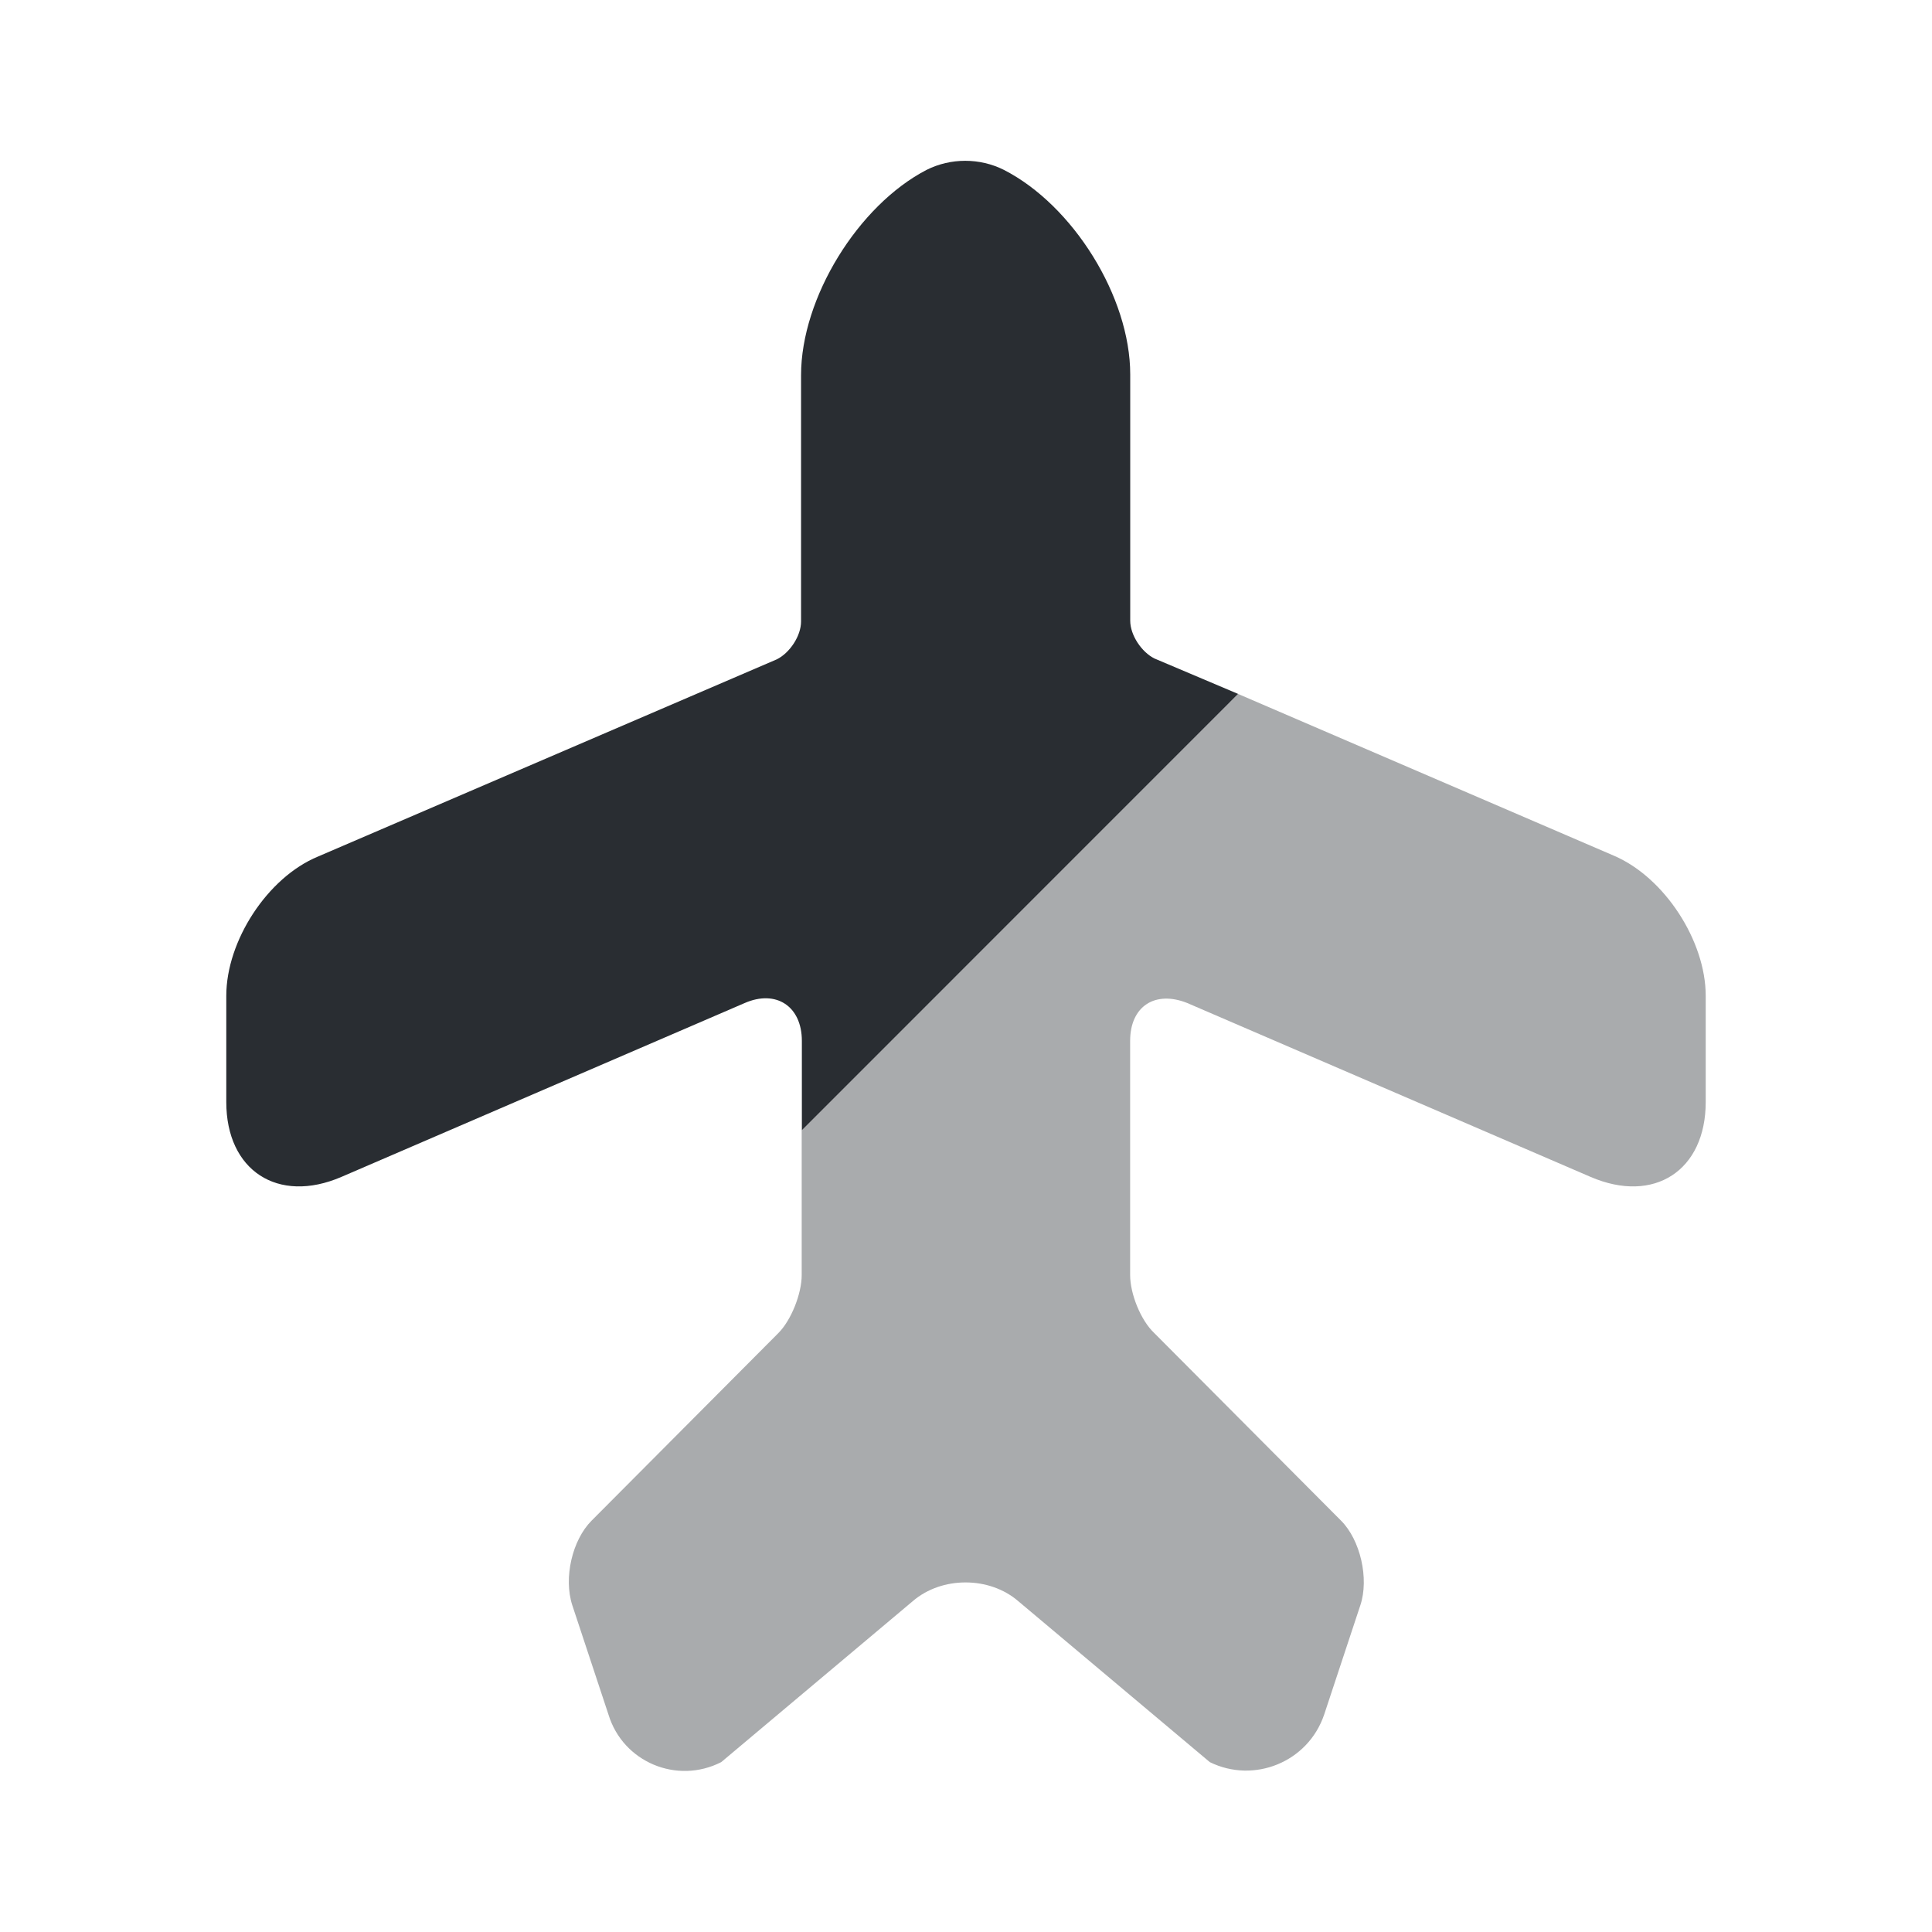
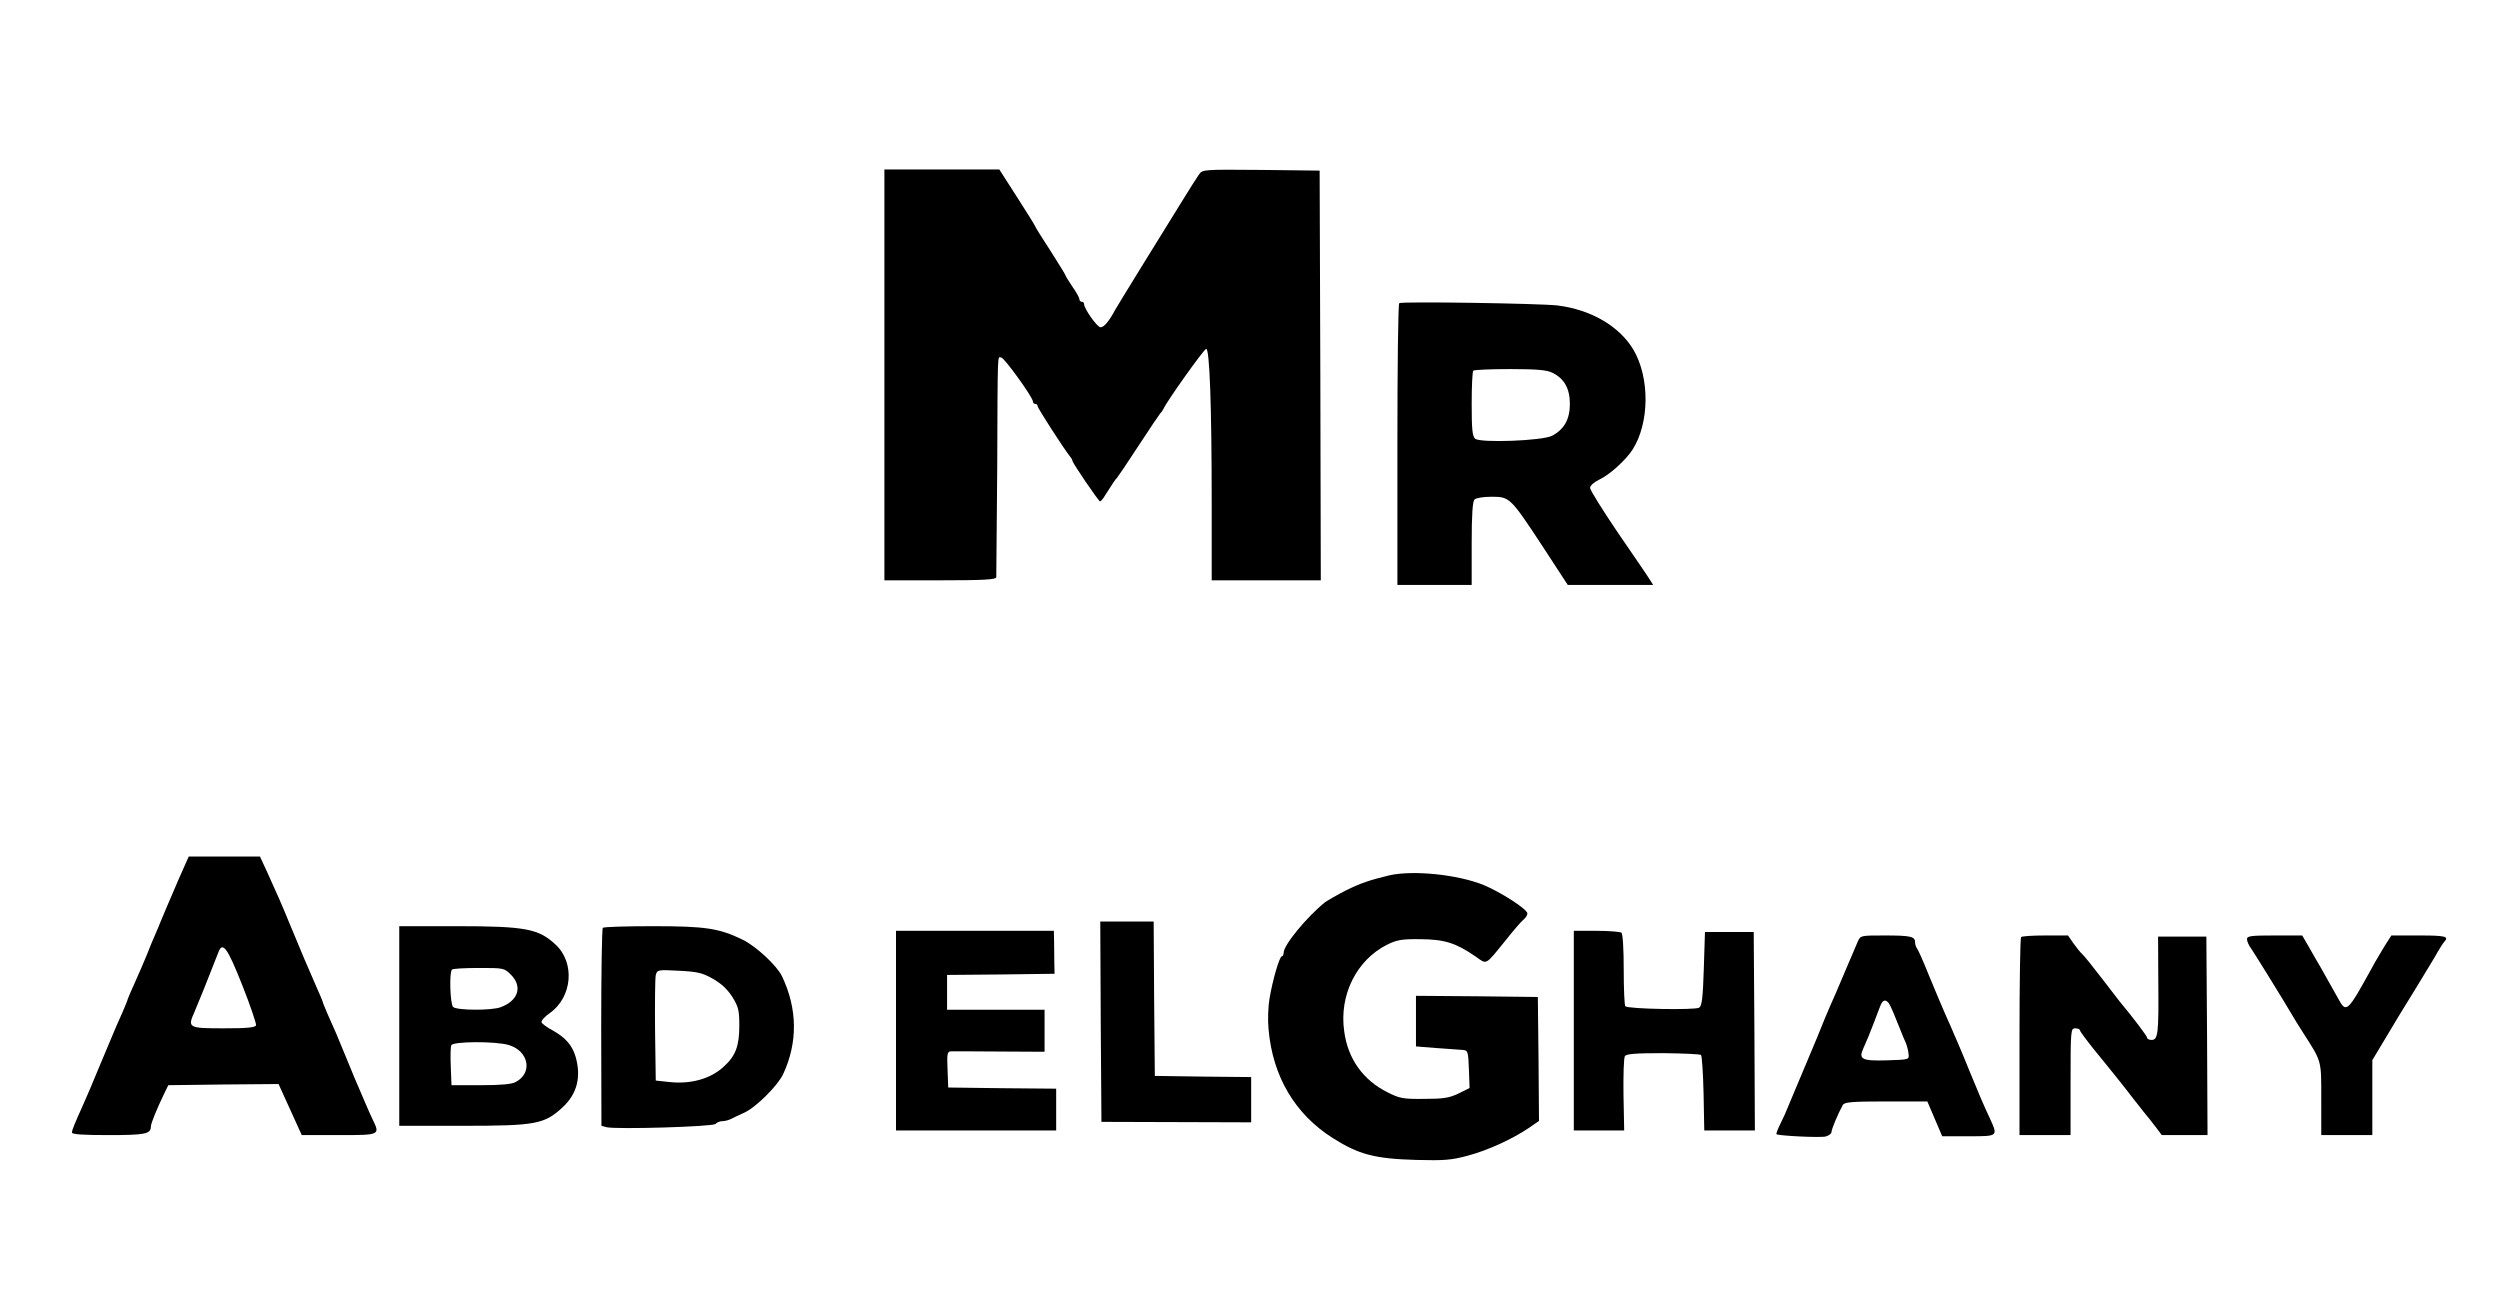
- <svg xmlns="http://www.w3.org/2000/svg" width="100" height="100" viewBox="0 0 24 24" fill="none">
-   <path d="M9.961 14.04V12.93C9.961 12.5 9.641 12.29 9.251 12.46L4.241 14.62C3.451 14.96 2.811 14.54 2.811 13.69V12.37C2.811 11.69 3.321 10.9 3.951 10.64L9.651 8.19C9.811 8.11 9.951 7.9 9.951 7.72V4.66C9.951 3.7 10.661 2.55 11.511 2.11C11.81 1.96 12.171 1.96 12.47 2.11C13.331 2.55 14.04 3.69 14.04 4.65V7.71C14.04 7.89 14.181 8.1 14.341 8.18L15.38 8.62L9.961 14.04Z" fill="#292D32" />
-   <path opacity="0.4" d="M21.189 12.37V13.69C21.189 14.54 20.549 14.96 19.759 14.62L14.749 12.46C14.349 12.3 14.039 12.5 14.039 12.93V15.84C14.039 16.07 14.169 16.4 14.339 16.56L16.659 18.89C16.899 19.13 17.009 19.61 16.899 19.94L16.449 21.3C16.249 21.89 15.579 22.16 15.029 21.89L12.649 19.89C12.289 19.58 11.699 19.58 11.339 19.89L8.959 21.89C8.409 22.17 7.739 21.89 7.559 21.3L7.109 19.94C6.999 19.6 7.109 19.13 7.349 18.89L9.669 16.56C9.829 16.4 9.959 16.07 9.959 15.84V14.04L15.379 8.62L20.049 10.63C20.679 10.9 21.189 11.69 21.189 12.37Z" fill="#292D32" />
+ <svg xmlns="http://www.w3.org/2000/svg" version="1.0" width="1077pt" height="558pt" viewBox="0 0 1077 558" preserveAspectRatio="xMidYMid meet">
+   <g transform="translate(0,558) scale(0.1,-0.1)" fill="#000000" stroke="none">
+     <path d="M3810 3965 l0 -885 240 0 c185 0 240 3 242 13 0 6 2 217 4 467 2 530 1 480 17 480 13 0 137 -172 137 -190 0 -6 5 -10 10 -10 6 0 10 -4 10 -10 0 -8 114 -185 140 -217 6 -7 10 -15 10 -18 0 -9 113 -175 119 -175 3 0 14 12 23 28 35 55 43 67 49 72 3 3 46 66 94 140 48 74 91 137 94 140 4 3 10 12 14 20 12 29 172 254 183 257 15 5 24 -247 24 -664 l0 -333 235 0 235 0 -2 883 -3 882 -252 3 c-252 2 -252 2 -268 -20 -9 -13 -47 -72 -84 -133 -37 -60 -113 -182 -167 -270 -54 -88 -104 -169 -110 -180 -26 -49 -48 -75 -63 -75 -15 1 -71 80 -71 101 0 5 -4 9 -10 9 -5 0 -10 5 -10 11 0 6 -13 30 -30 54 -16 24 -30 46 -30 49 0 3 -29 49 -63 103 -35 54 -66 103 -68 109 -2 6 -38 63 -79 127 l-75 117 -247 0 -248 0 0 -885z" />
+     <path d="M6028 4274 c-5 -4 -8 -279 -8 -611 l0 -603 160 0 160 0 0 178 c0 125 4 182 12 190 7 7 39 12 74 12 78 0 81 -3 221 -216 l107 -164 184 0 184 0 -18 28 c-9 15 -71 105 -136 200 -65 96 -118 181 -118 190 0 10 17 25 40 36 45 21 115 85 143 129 73 114 75 309 4 430 -60 101 -182 173 -327 191 -76 9 -674 18 -682 10z m660 -300 c51 -25 75 -68 75 -134 0 -66 -24 -109 -76 -137 -41 -22 -309 -32 -332 -13 -12 10 -15 41 -15 150 0 75 3 140 7 143 3 4 75 7 158 7 118 0 159 -4 183 -16z" />
+     <path d="M770 1793 c-48 -111 -68 -159 -80 -188 -4 -11 -15 -36 -23 -55 -9 -19 -24 -57 -35 -85 -11 -27 -34 -80 -51 -118 -17 -37 -31 -70 -31 -72 0 -3 -10 -27 -21 -53 -23 -51 -23 -50 -99 -232 -28 -69 -60 -143 -70 -165 -39 -87 -50 -113 -50 -124 0 -8 50 -11 158 -11 158 0 182 5 182 37 0 13 25 75 58 143 l17 35 238 3 237 2 25 -55 c14 -30 36 -80 50 -110 l25 -55 160 0 c177 0 178 0 146 66 -8 16 -21 46 -30 67 -9 20 -22 52 -30 70 -8 17 -31 73 -51 122 -42 103 -54 131 -84 197 -11 26 -21 50 -21 53 0 2 -11 28 -24 57 -29 65 -77 178 -118 278 -35 86 -54 128 -97 223 l-31 67 -153 0 -154 0 -43 -97z m274 -458 c35 -88 61 -166 59 -172 -4 -10 -41 -13 -139 -13 -153 0 -157 2 -126 71 16 37 60 146 103 257 18 48 39 19 103 -143z" />
+     <path d="M5985 1809 c-86 -21 -122 -33 -187 -65 -37 -19 -77 -42 -90 -51 -78 -63 -178 -184 -178 -217 0 -9 -4 -16 -8 -16 -10 0 -40 -104 -53 -182 -6 -35 -8 -94 -4 -133 18 -203 114 -365 277 -468 112 -71 181 -89 360 -94 118 -3 149 -1 220 18 87 23 194 72 266 121 l42 29 -2 267 -3 267 -262 3 -263 2 0 -109 0 -109 88 -7 c48 -3 98 -7 112 -8 24 -2 25 -5 28 -83 l3 -81 -48 -24 c-40 -19 -65 -23 -148 -23 -91 -1 -105 2 -157 28 -106 53 -171 144 -187 262 -23 157 53 309 186 375 41 20 62 24 143 23 104 -1 151 -16 236 -74 51 -36 40 -42 131 70 33 42 68 82 77 89 9 7 16 19 16 26 0 18 -115 92 -190 123 -113 45 -303 64 -405 41z" />
+     <path d="M4742 1179 l3 -432 323 -1 322 -1 0 97 0 98 -207 2 -208 3 -3 333 -2 332 -115 0 -115 0 2 -431z" />
+     <path d="M1720 1160 l0 -430 272 0 c316 0 353 7 431 79 64 59 82 133 56 221 -15 48 -43 80 -98 111 -25 13 -46 29 -48 35 -2 7 14 25 36 40 97 69 109 217 24 295 -73 68 -129 79 -425 79 l-248 0 0 -430z m481 221 c51 -51 32 -112 -44 -140 -39 -15 -190 -14 -205 1 -13 13 -17 149 -5 161 3 4 55 7 115 7 108 0 110 0 139 -29z m-9 -303 c86 -26 104 -120 30 -159 -17 -10 -64 -14 -151 -14 l-126 0 -3 79 c-2 44 -1 85 2 93 7 17 191 18 248 1z" />
+     <path d="M2597 1583 c-4 -3 -7 -197 -7 -430 l1 -423 22 -6 c43 -10 457 2 469 14 7 7 20 12 30 12 10 0 26 4 36 9 9 5 35 17 57 27 49 21 145 116 169 167 63 136 62 280 -5 421 -22 46 -111 129 -170 158 -101 49 -159 58 -386 58 -115 0 -213 -3 -216 -7z m475 -220 c36 -21 62 -45 83 -78 26 -42 30 -57 30 -124 0 -87 -16 -130 -67 -176 -57 -53 -143 -77 -238 -66 l-55 6 -3 215 c-1 118 0 226 3 239 6 23 8 24 100 19 80 -4 101 -9 147 -35z" />
+     <path d="M3860 1140 l0 -430 345 0 345 0 0 90 0 90 -232 2 -233 3 -3 78 c-3 68 -1 77 15 78 10 0 105 0 211 -1 l192 -1 0 90 0 91 -210 0 -210 0 0 75 0 75 231 2 232 3 -1 48 c0 26 -1 67 -1 92 l-1 45 -340 0 -340 0 0 -430z" />
+     <path d="M6780 1140 l0 -430 109 0 108 0 -3 153 c-1 84 1 159 6 167 6 10 46 13 164 13 87 -1 160 -4 164 -8 4 -4 9 -78 11 -166 l3 -159 109 0 109 0 -2 428 -3 427 -105 0 -105 0 -5 -158 c-4 -125 -8 -160 -20 -168 -16 -11 -307 -6 -318 6 -4 3 -7 75 -7 158 0 89 -4 155 -10 159 -5 4 -54 8 -107 8 l-98 0 0 -430z" />
+     <path d="M8003 1523 c-7 -16 -26 -62 -44 -103 -17 -41 -40 -95 -51 -120 -34 -76 -63 -146 -78 -185 -5 -11 -15 -36 -23 -55 -8 -19 -27 -64 -42 -100 -15 -36 -34 -81 -42 -100 -8 -19 -18 -44 -23 -55 -4 -11 -17 -40 -29 -64 -12 -24 -20 -45 -18 -47 7 -7 189 -16 212 -10 14 4 25 12 25 19 0 12 28 79 49 117 7 12 38 15 186 15 l178 0 32 -75 32 -75 114 0 c129 0 127 -1 90 80 -25 53 -42 93 -86 200 -20 50 -43 105 -51 123 -8 17 -20 47 -28 65 -8 17 -23 52 -34 77 -11 25 -39 92 -63 150 -23 58 -46 109 -51 115 -4 5 -8 17 -8 26 0 25 -20 29 -133 29 -102 0 -102 0 -114 -27z m134 -265 c8 -11 23 -47 54 -125 5 -13 13 -33 19 -45 5 -13 11 -34 12 -48 3 -25 3 -25 -95 -28 -106 -3 -121 5 -100 51 15 33 29 67 48 117 9 25 21 55 26 68 10 25 22 28 36 10z" />
+     <path d="M8707 1543 c-4 -3 -7 -197 -7 -430 l0 -423 110 0 110 0 0 230 c0 223 1 230 20 230 11 0 20 -4 20 -8 0 -4 27 -41 60 -82 34 -41 66 -82 73 -90 7 -8 23 -29 37 -46 14 -17 36 -46 50 -64 14 -18 39 -50 55 -70 17 -20 41 -51 54 -68 l24 -32 99 0 98 0 -2 428 -3 427 -104 0 -104 0 1 -195 c2 -222 -1 -250 -29 -250 -10 0 -19 4 -19 9 0 7 -58 84 -118 156 -9 11 -45 58 -81 105 -36 47 -72 92 -81 100 -9 8 -26 30 -39 48 l-22 32 -98 0 c-54 0 -101 -3 -104 -7z" />
+     <path d="M9680 1534 c0 -9 8 -28 19 -42 19 -28 140 -224 171 -277 9 -16 33 -55 53 -86 80 -125 77 -114 77 -284 l0 -155 110 0 110 0 0 162 0 161 48 80 c60 101 66 110 147 242 37 61 77 126 87 145 11 19 24 39 29 44 20 22 3 26 -110 26 l-119 0 -30 -47 c-16 -27 -41 -68 -54 -93 -106 -192 -110 -196 -145 -132 -19 33 -41 73 -77 137 -7 11 -27 46 -45 78 l-33 57 -119 0 c-102 0 -119 -2 -119 -16z" />
+   </g>
</svg>
